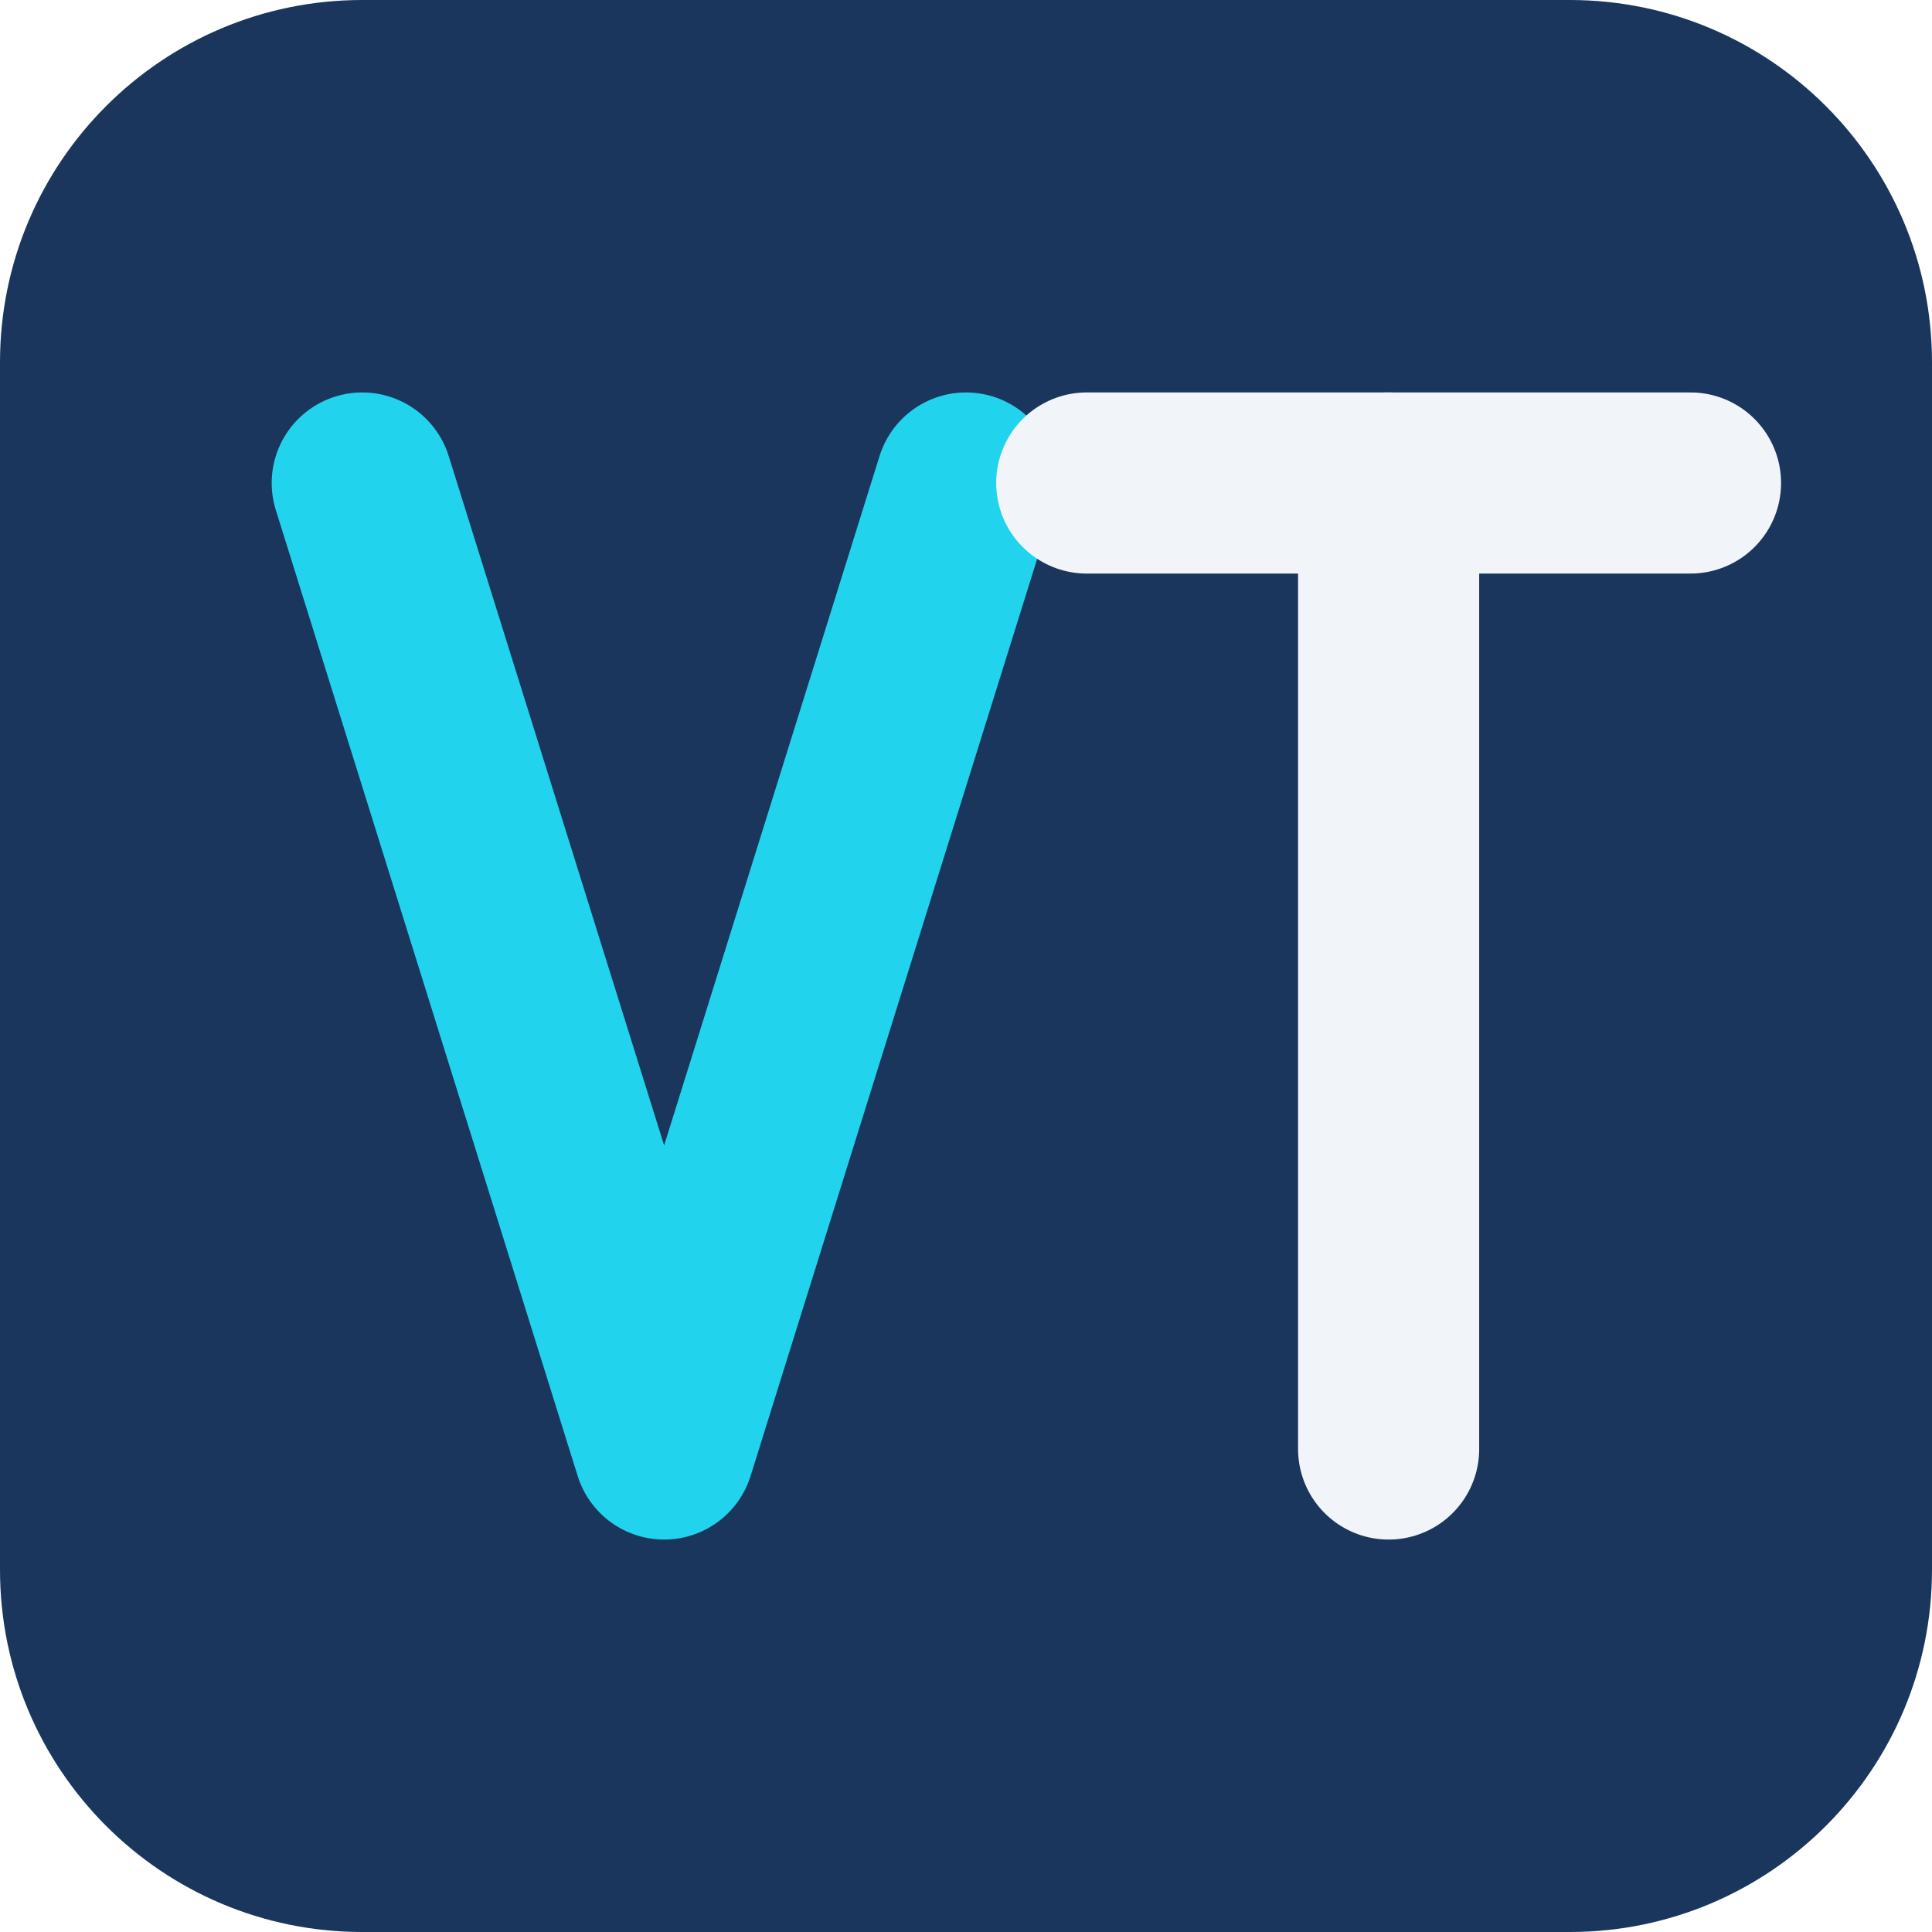
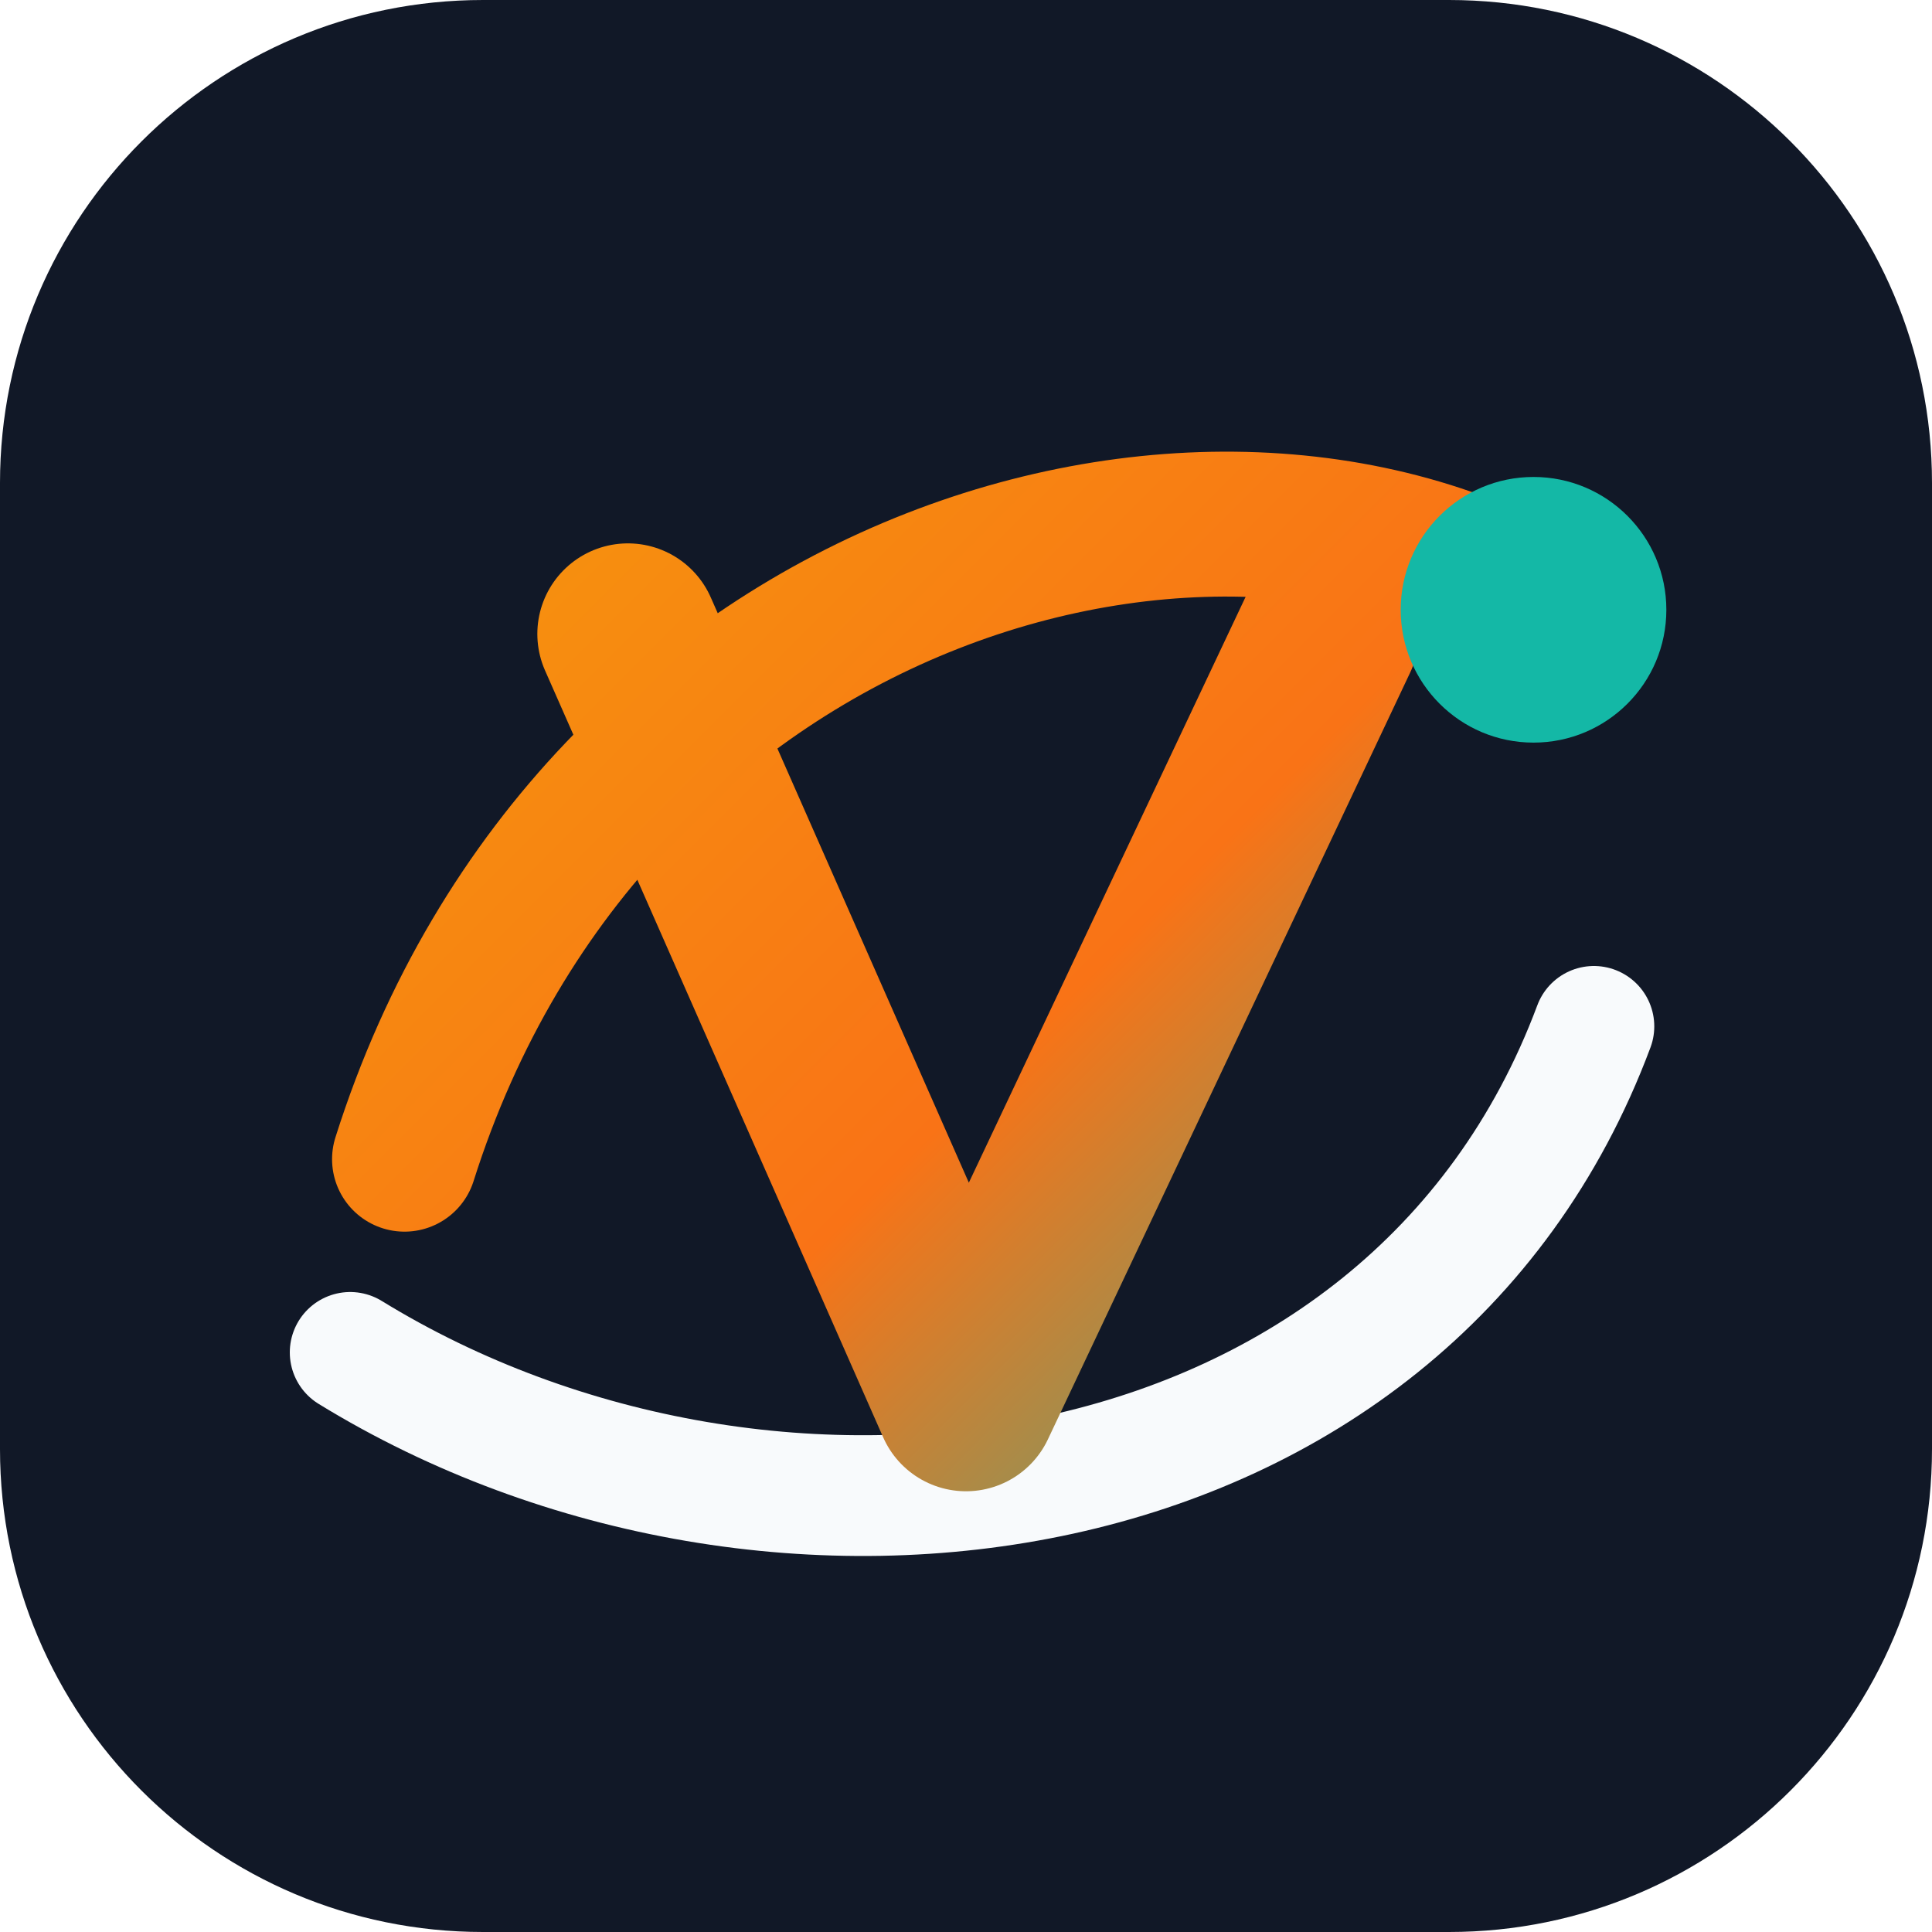
- <svg xmlns="http://www.w3.org/2000/svg" viewBox="0 0 32 32" fill="none">
-   <rect width="32" height="32" rx="6" fill="#1a365d" />
-   <path d="M6 8 L11 24 L16 8" stroke="#22d3ee" stroke-width="3" stroke-linecap="round" stroke-linejoin="round" fill="none" />
-   <line x1="18" y1="8" x2="28" y2="8" stroke="#f1f5f9" stroke-width="3" stroke-linecap="round" />
-   <line x1="23" y1="8" x2="23" y2="24" stroke="#f1f5f9" stroke-width="3" stroke-linecap="round" />
+ <svg xmlns="http://www.w3.org/2000/svg" viewBox="0 0 32 32" role="img" aria-label="Venus">
+   <defs>
+     <linearGradient id="g" x1="5" y1="5" x2="27" y2="27" gradientUnits="userSpaceOnUse">
+       <stop stop-color="#f59e0b" />
+       <stop offset="0.55" stop-color="#f97316" />
+       <stop offset="1" stop-color="#14b8a6" />
+     </linearGradient>
+   </defs>
+   <rect width="32" height="32" rx="8" fill="#111827" />
+   <path d="M6.7 19.2C9.8 9.4 20.4 6.4 26.2 10.4" stroke="url(#g)" stroke-width="2.4" stroke-linecap="round" fill="none" />
+   <path d="M5.8 22.4c7 4.3 17.5 2.9 20.6-5.4" stroke="#f8fafc" stroke-width="2" stroke-linecap="round" fill="none" />
+   <path d="M10.4 10.5 16 23.2l6-12.7" stroke="url(#g)" stroke-width="3" stroke-linecap="round" stroke-linejoin="round" fill="none" />
+   <circle cx="25.4" cy="10.1" r="2.2" fill="#14b8a6" />
</svg>
